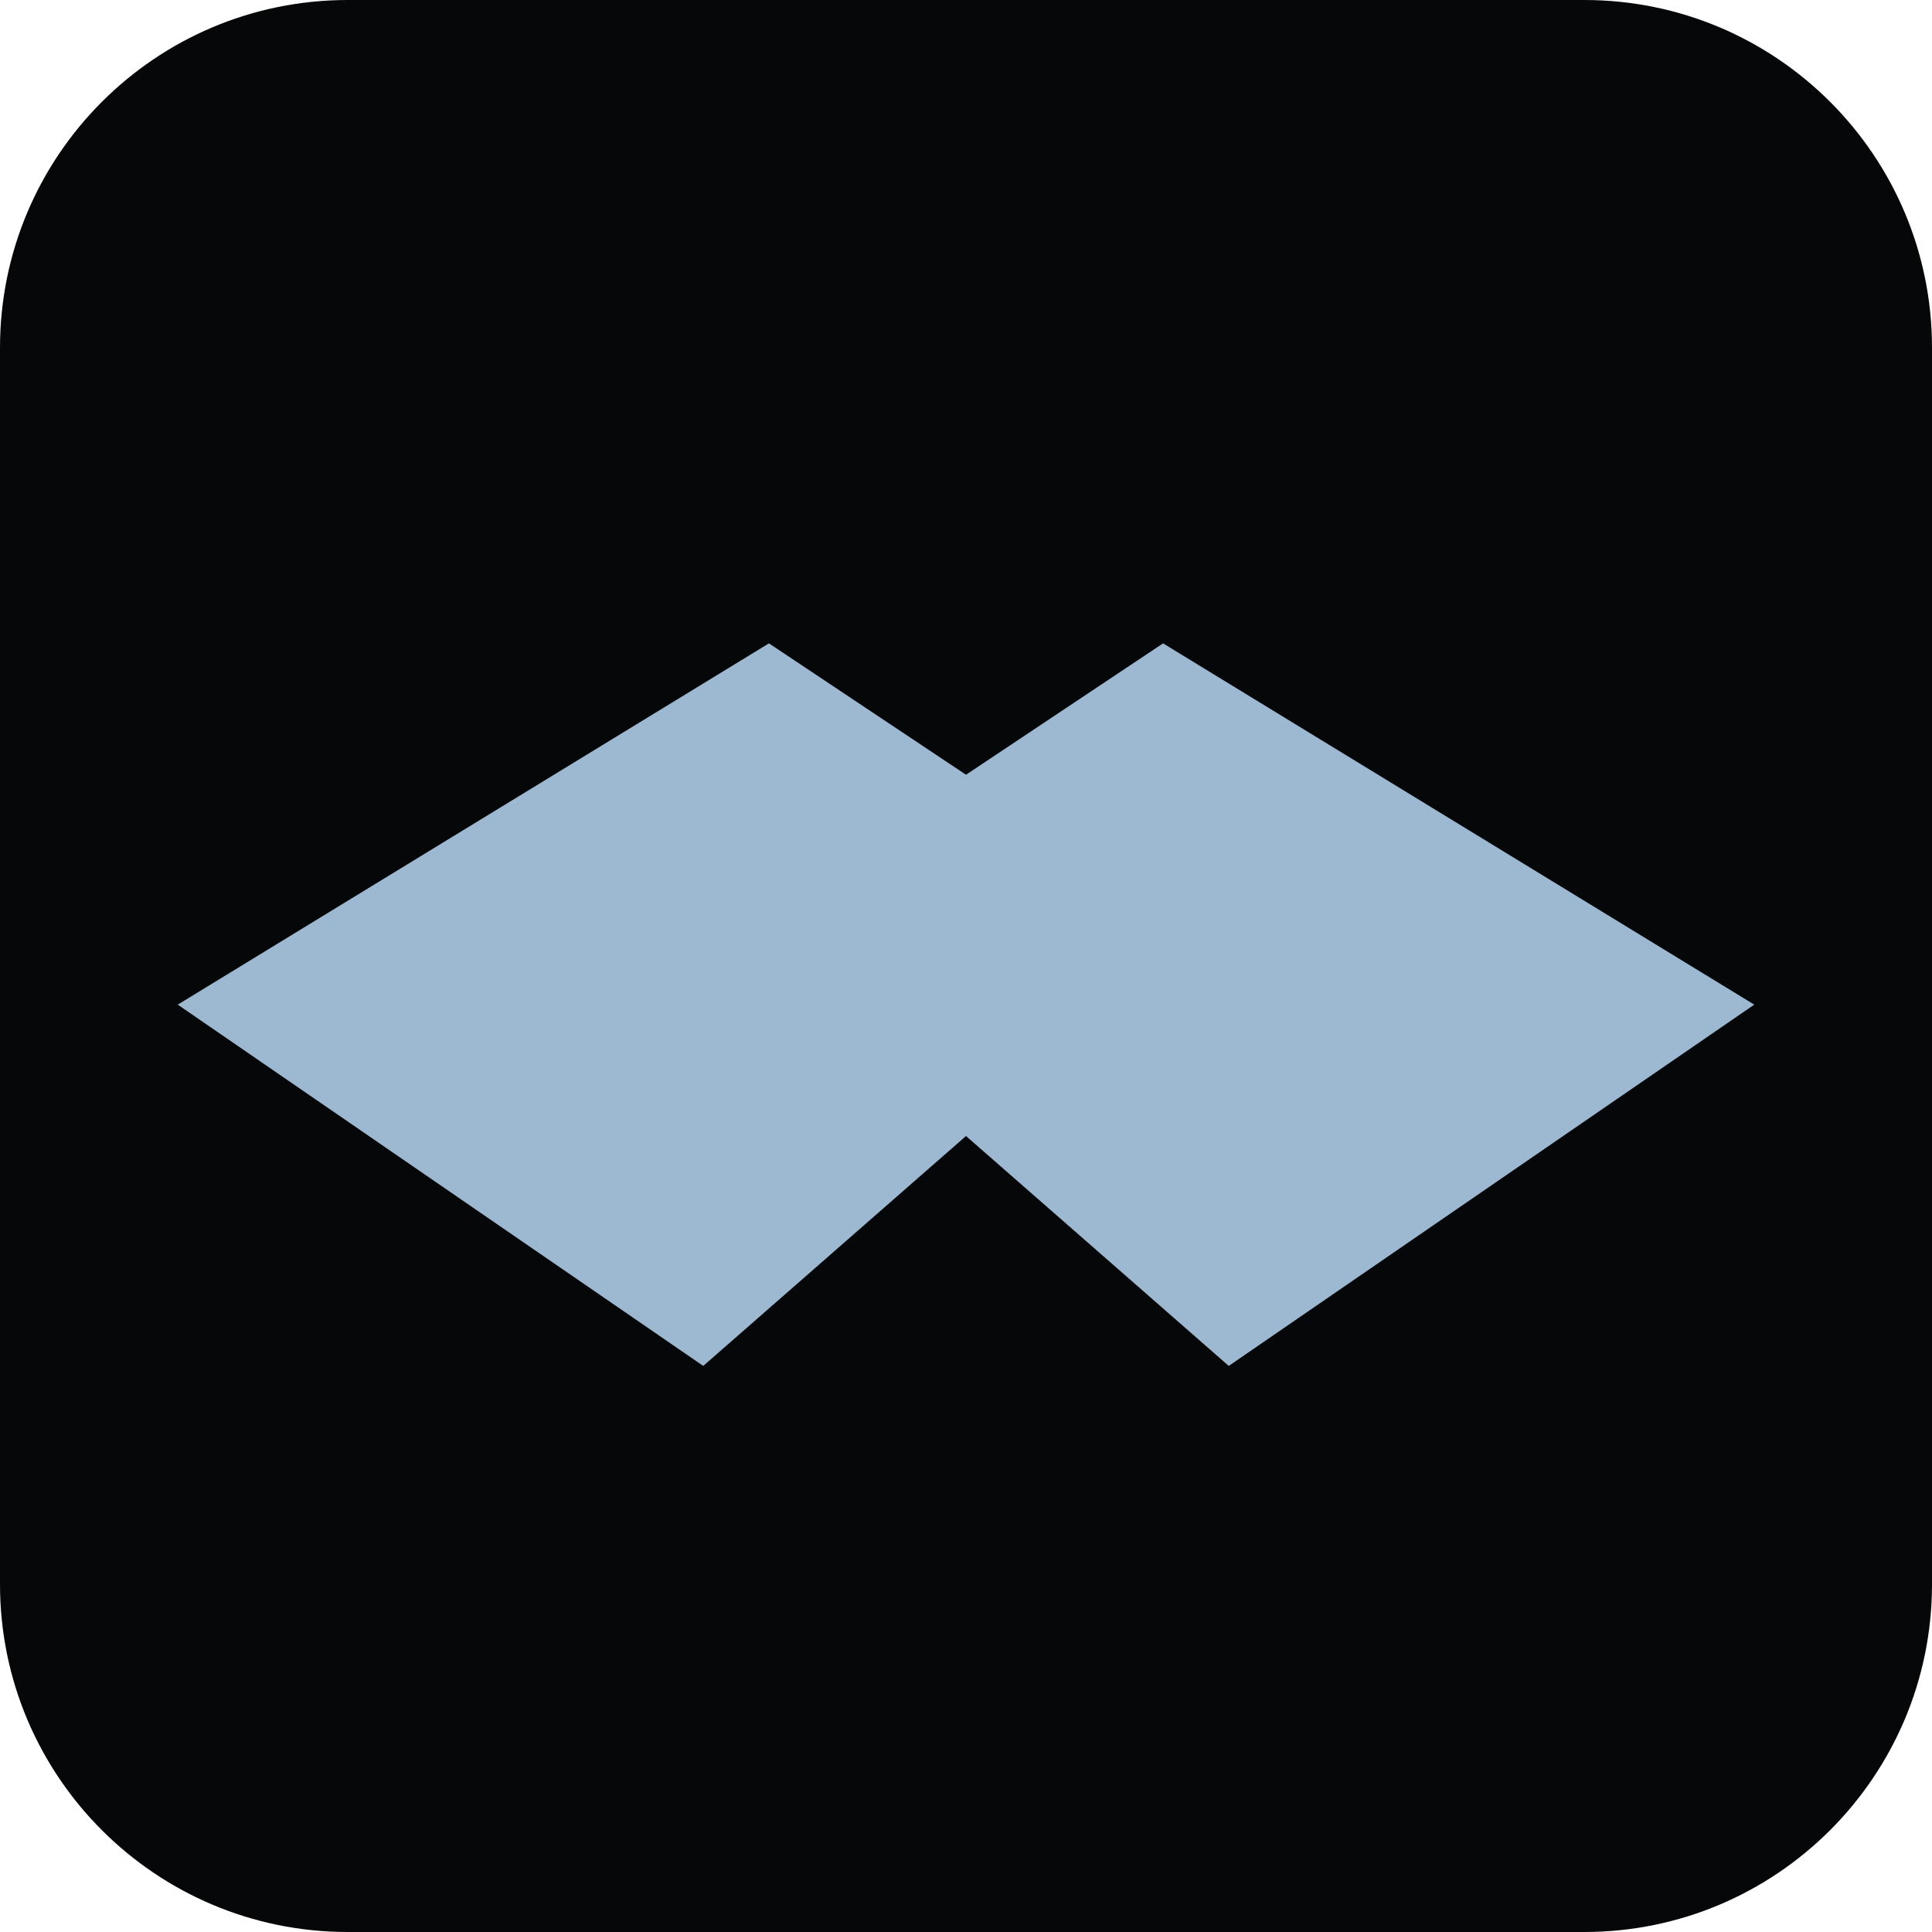
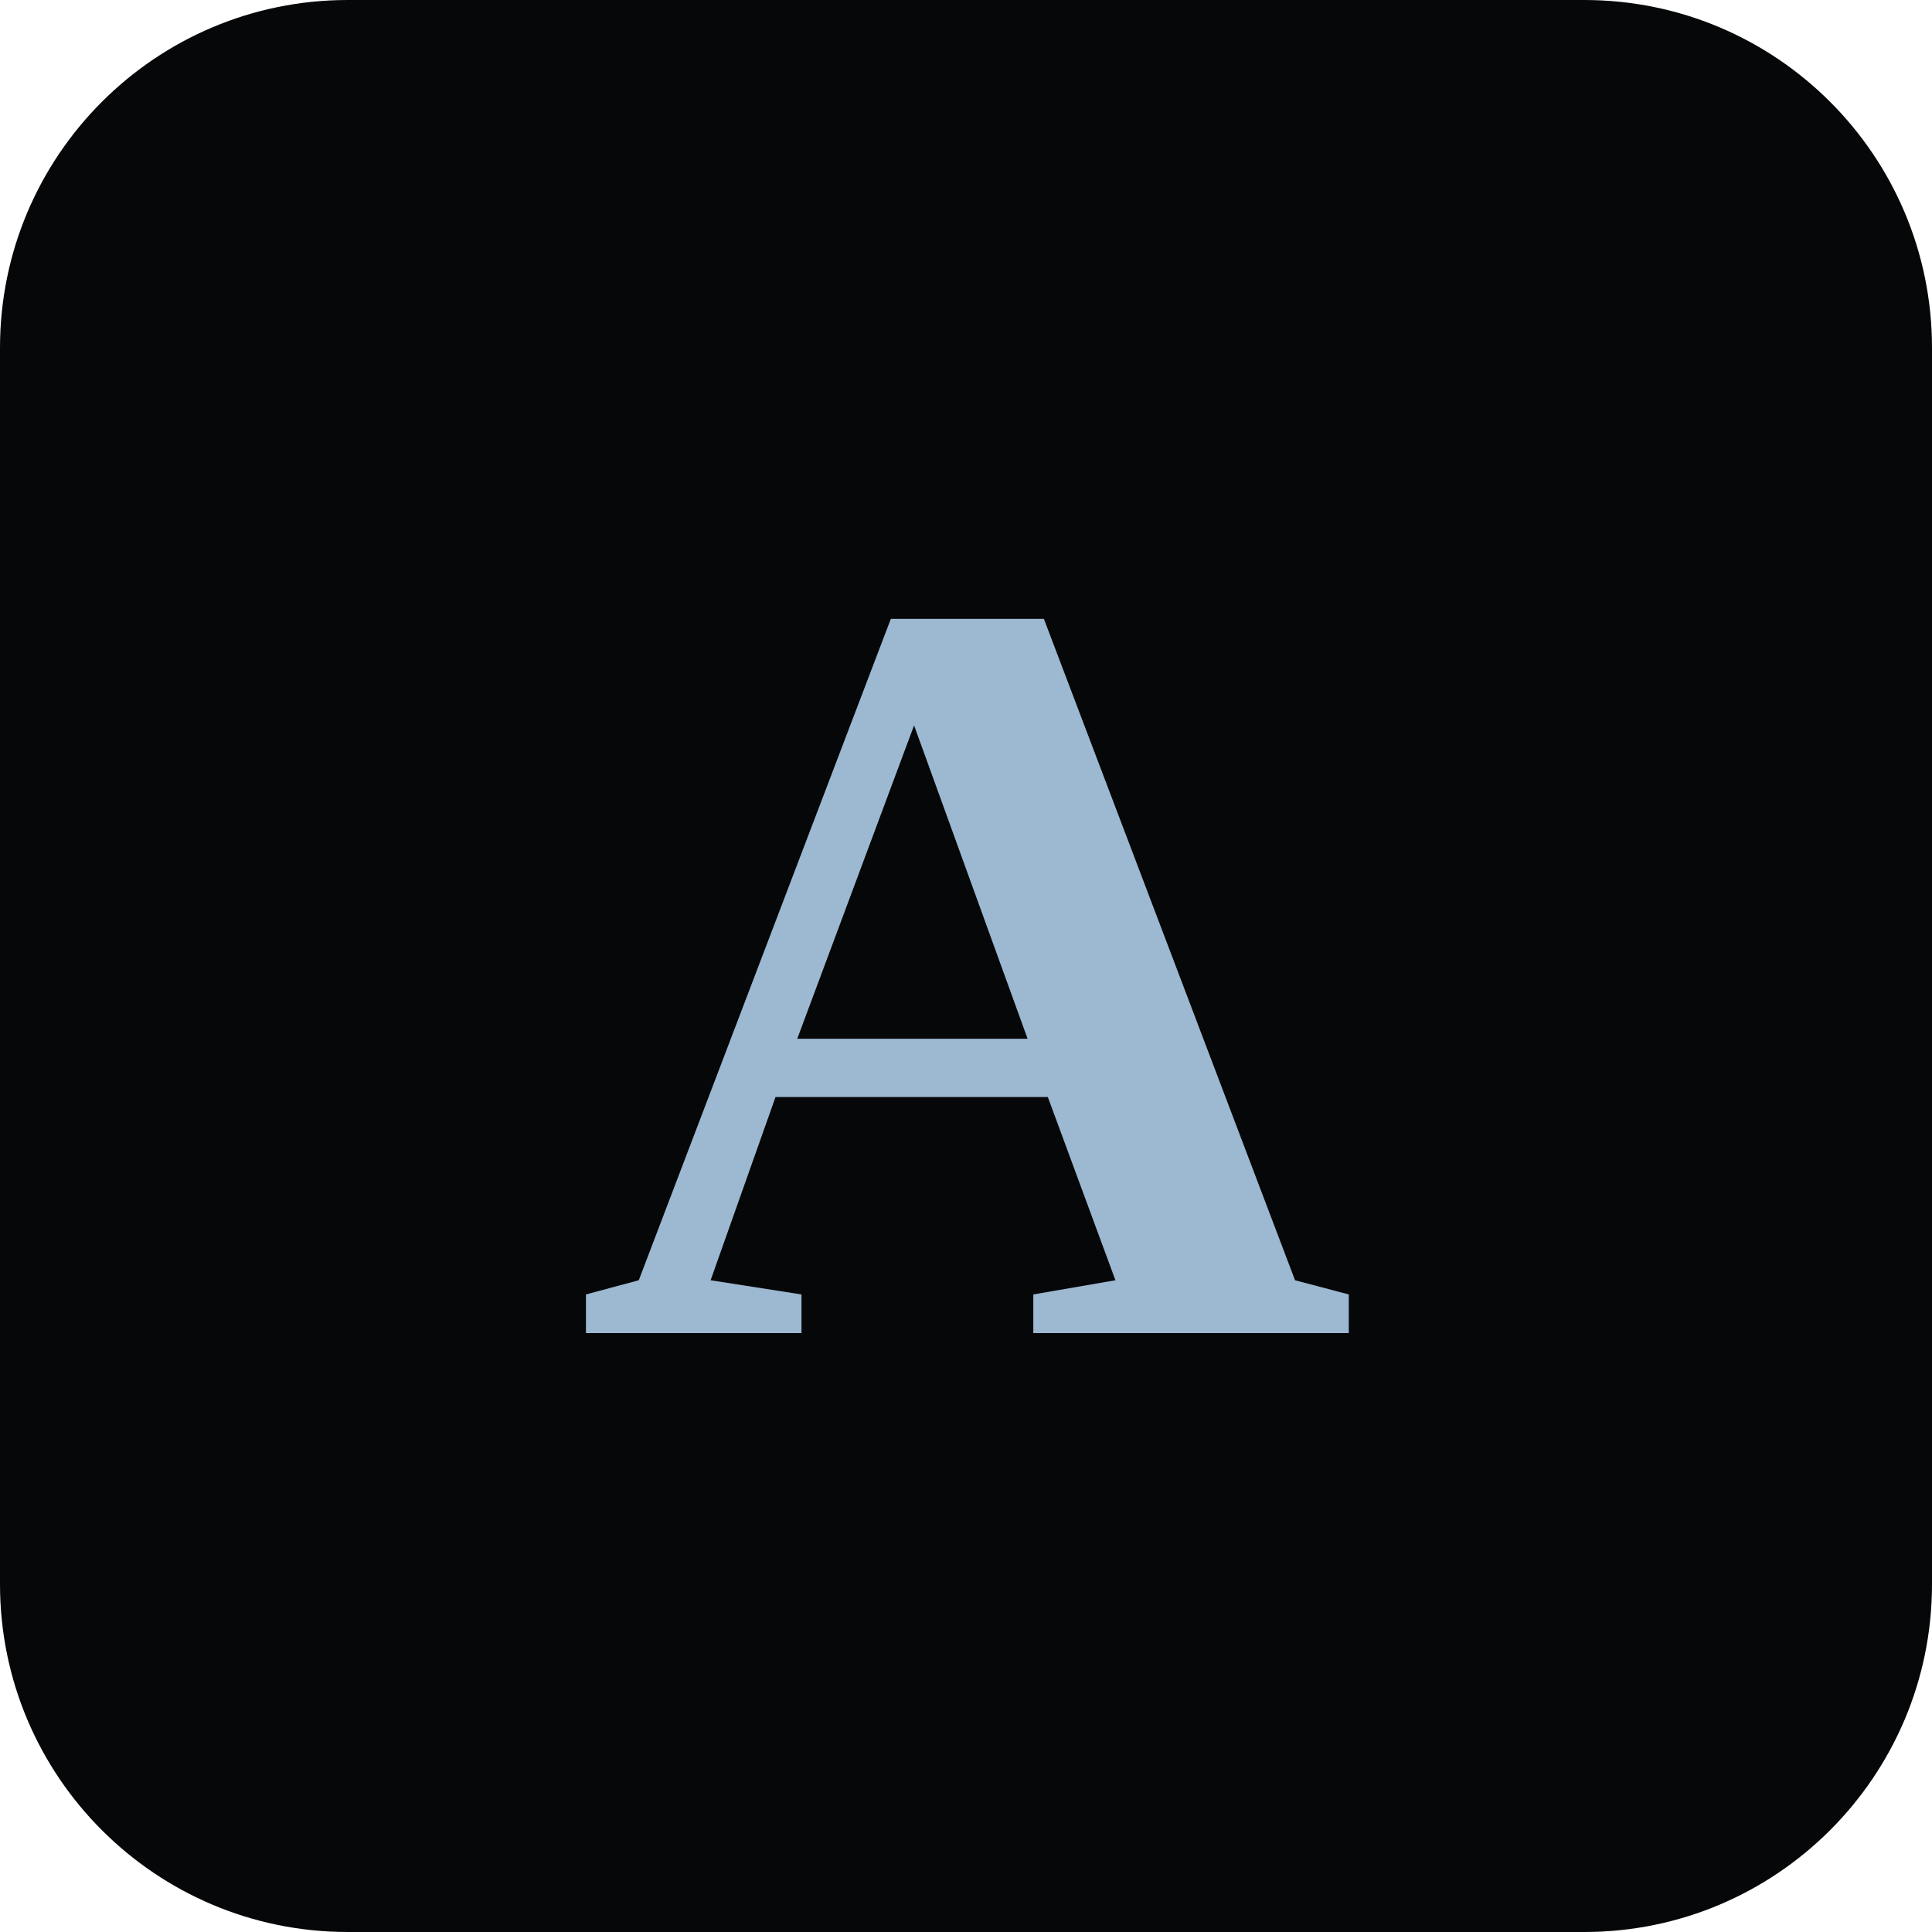
<svg xmlns="http://www.w3.org/2000/svg" viewBox="0 0 100 100">
  <rect width="100" height="100" rx="18" fill="#060708" />
-   <g fill="#9db8d1" transform="translate(50,52) scale(0.85) translate(-50,-28)">
-     <polygon points="2,28 38,6 50,14 62,6 98,28 66,50 50,36 34,50" />
-   </g>
+   <text x="50" y="69" font-family="Georgia, 'Times New Roman', serif" font-size="56" font-weight="700" fill="#9db8d1" text-anchor="middle">A</text>
</svg>
